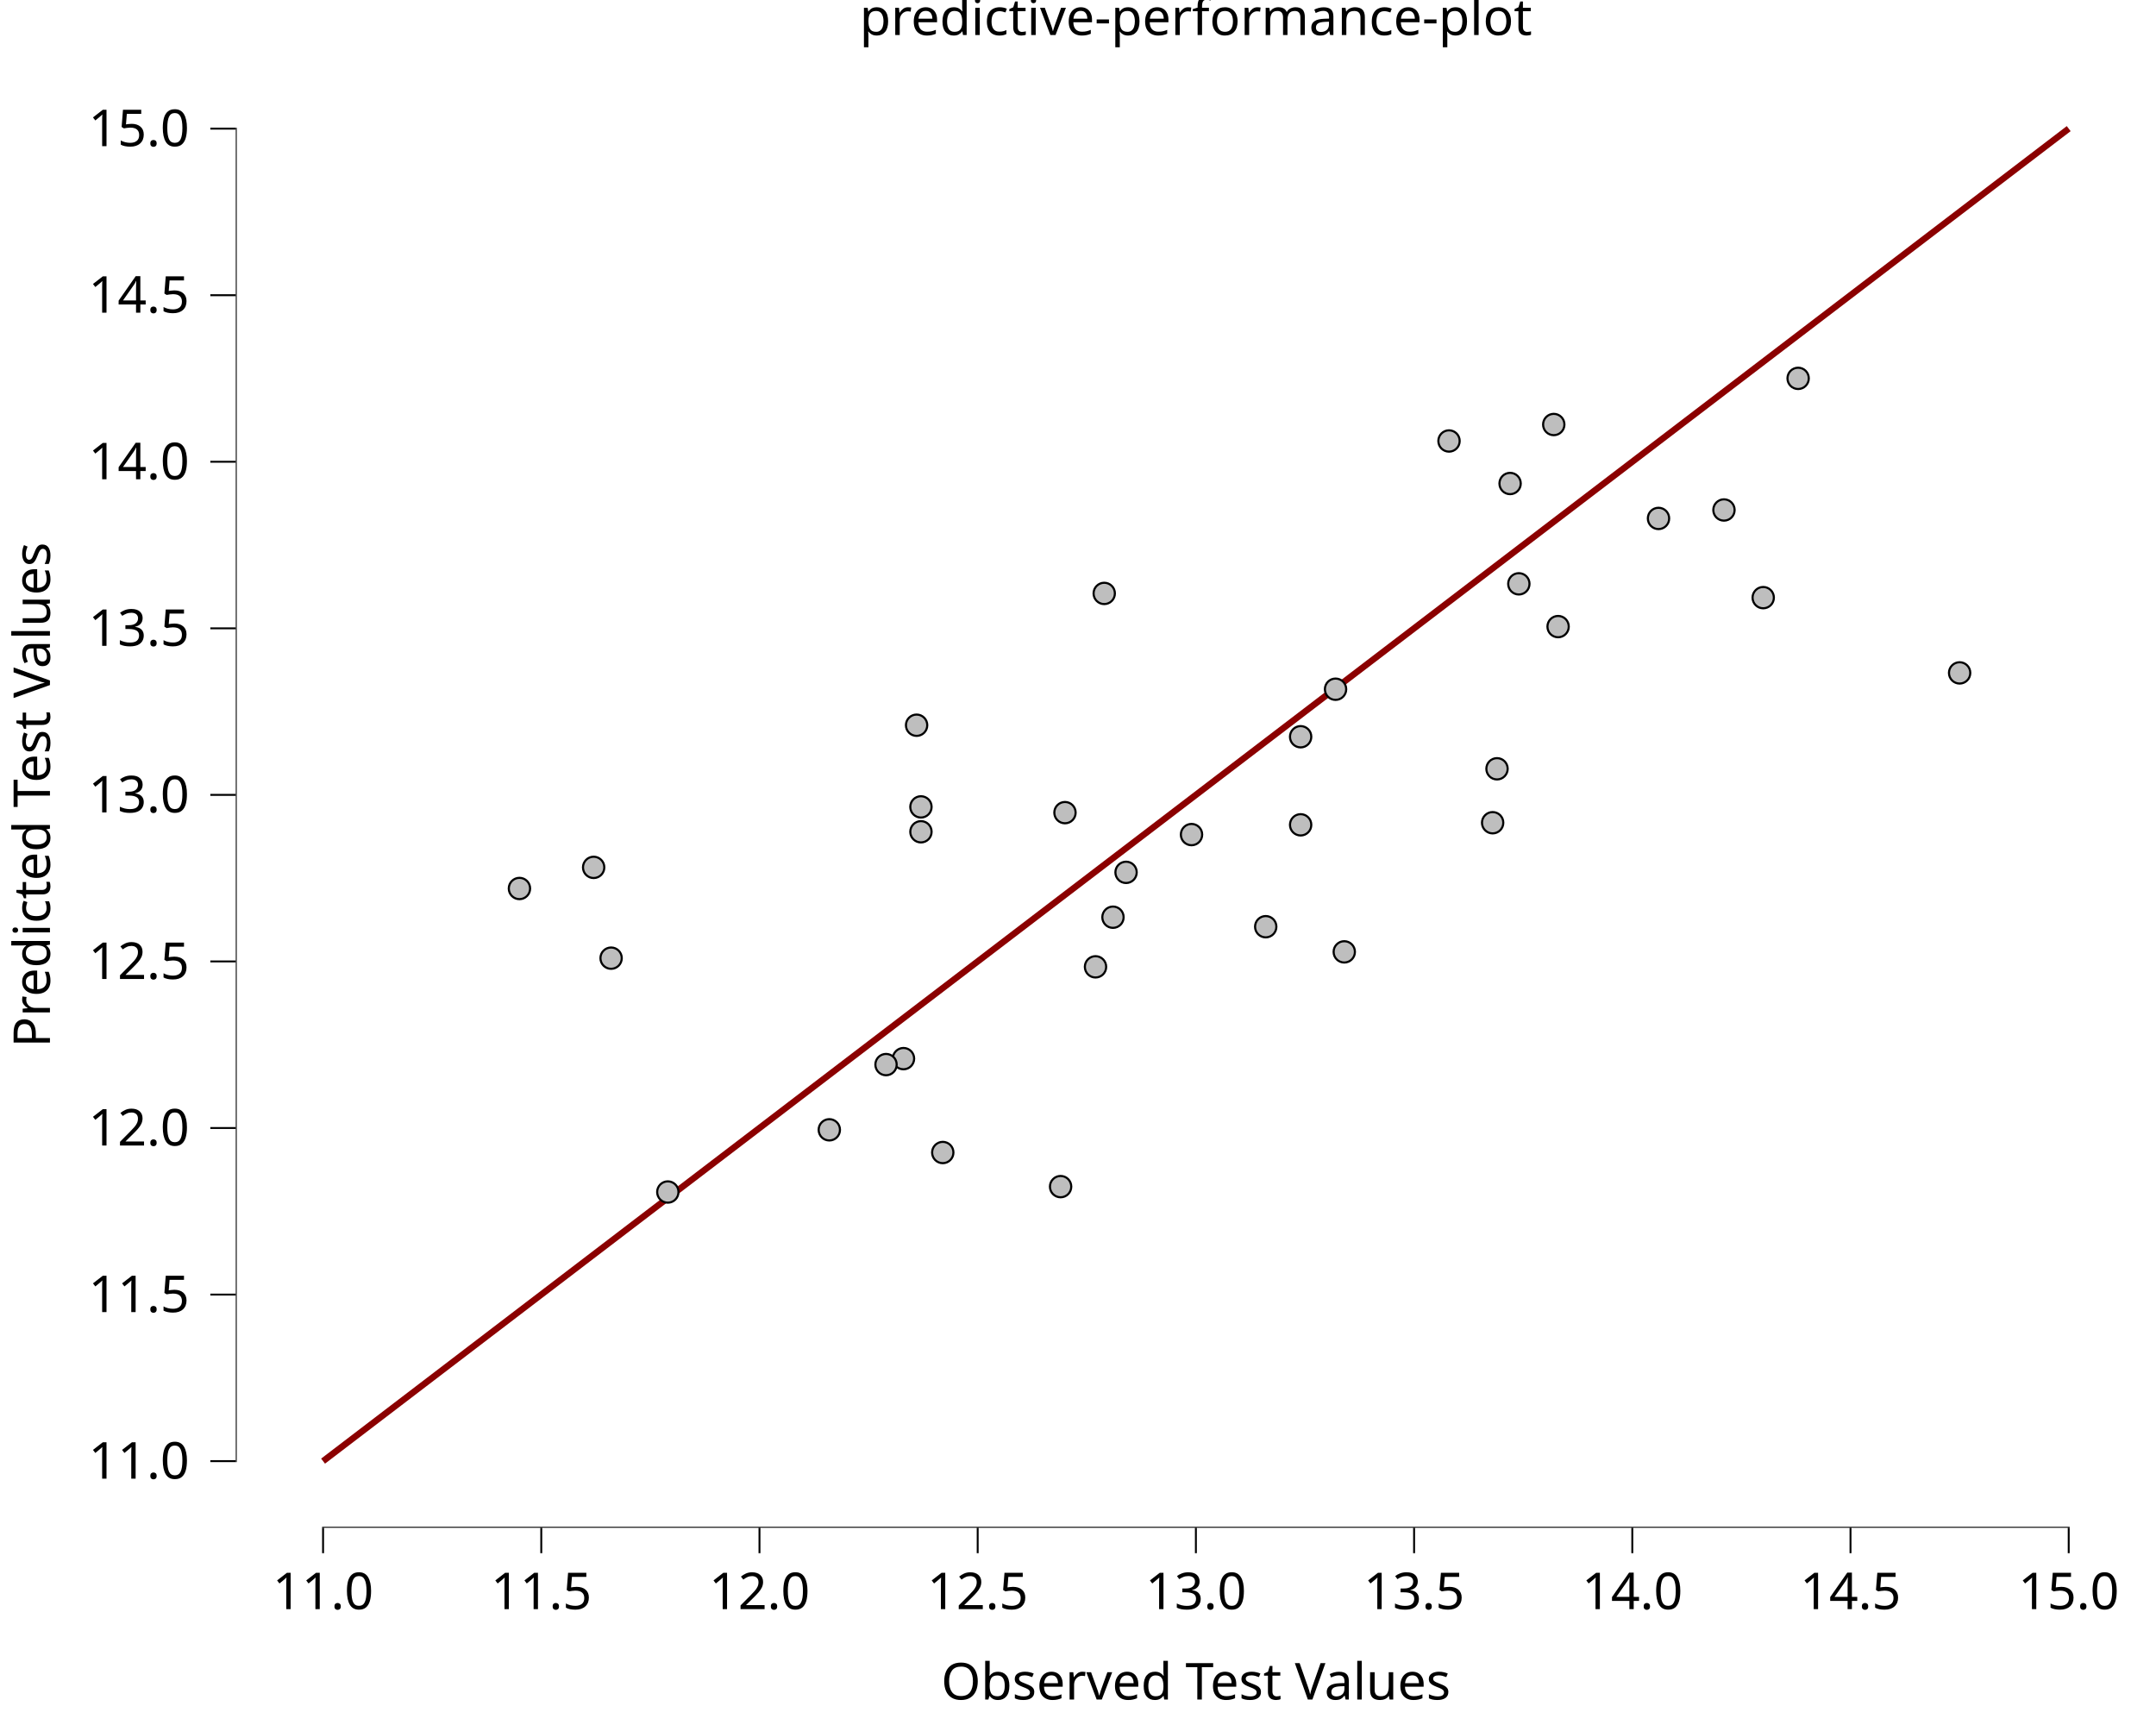
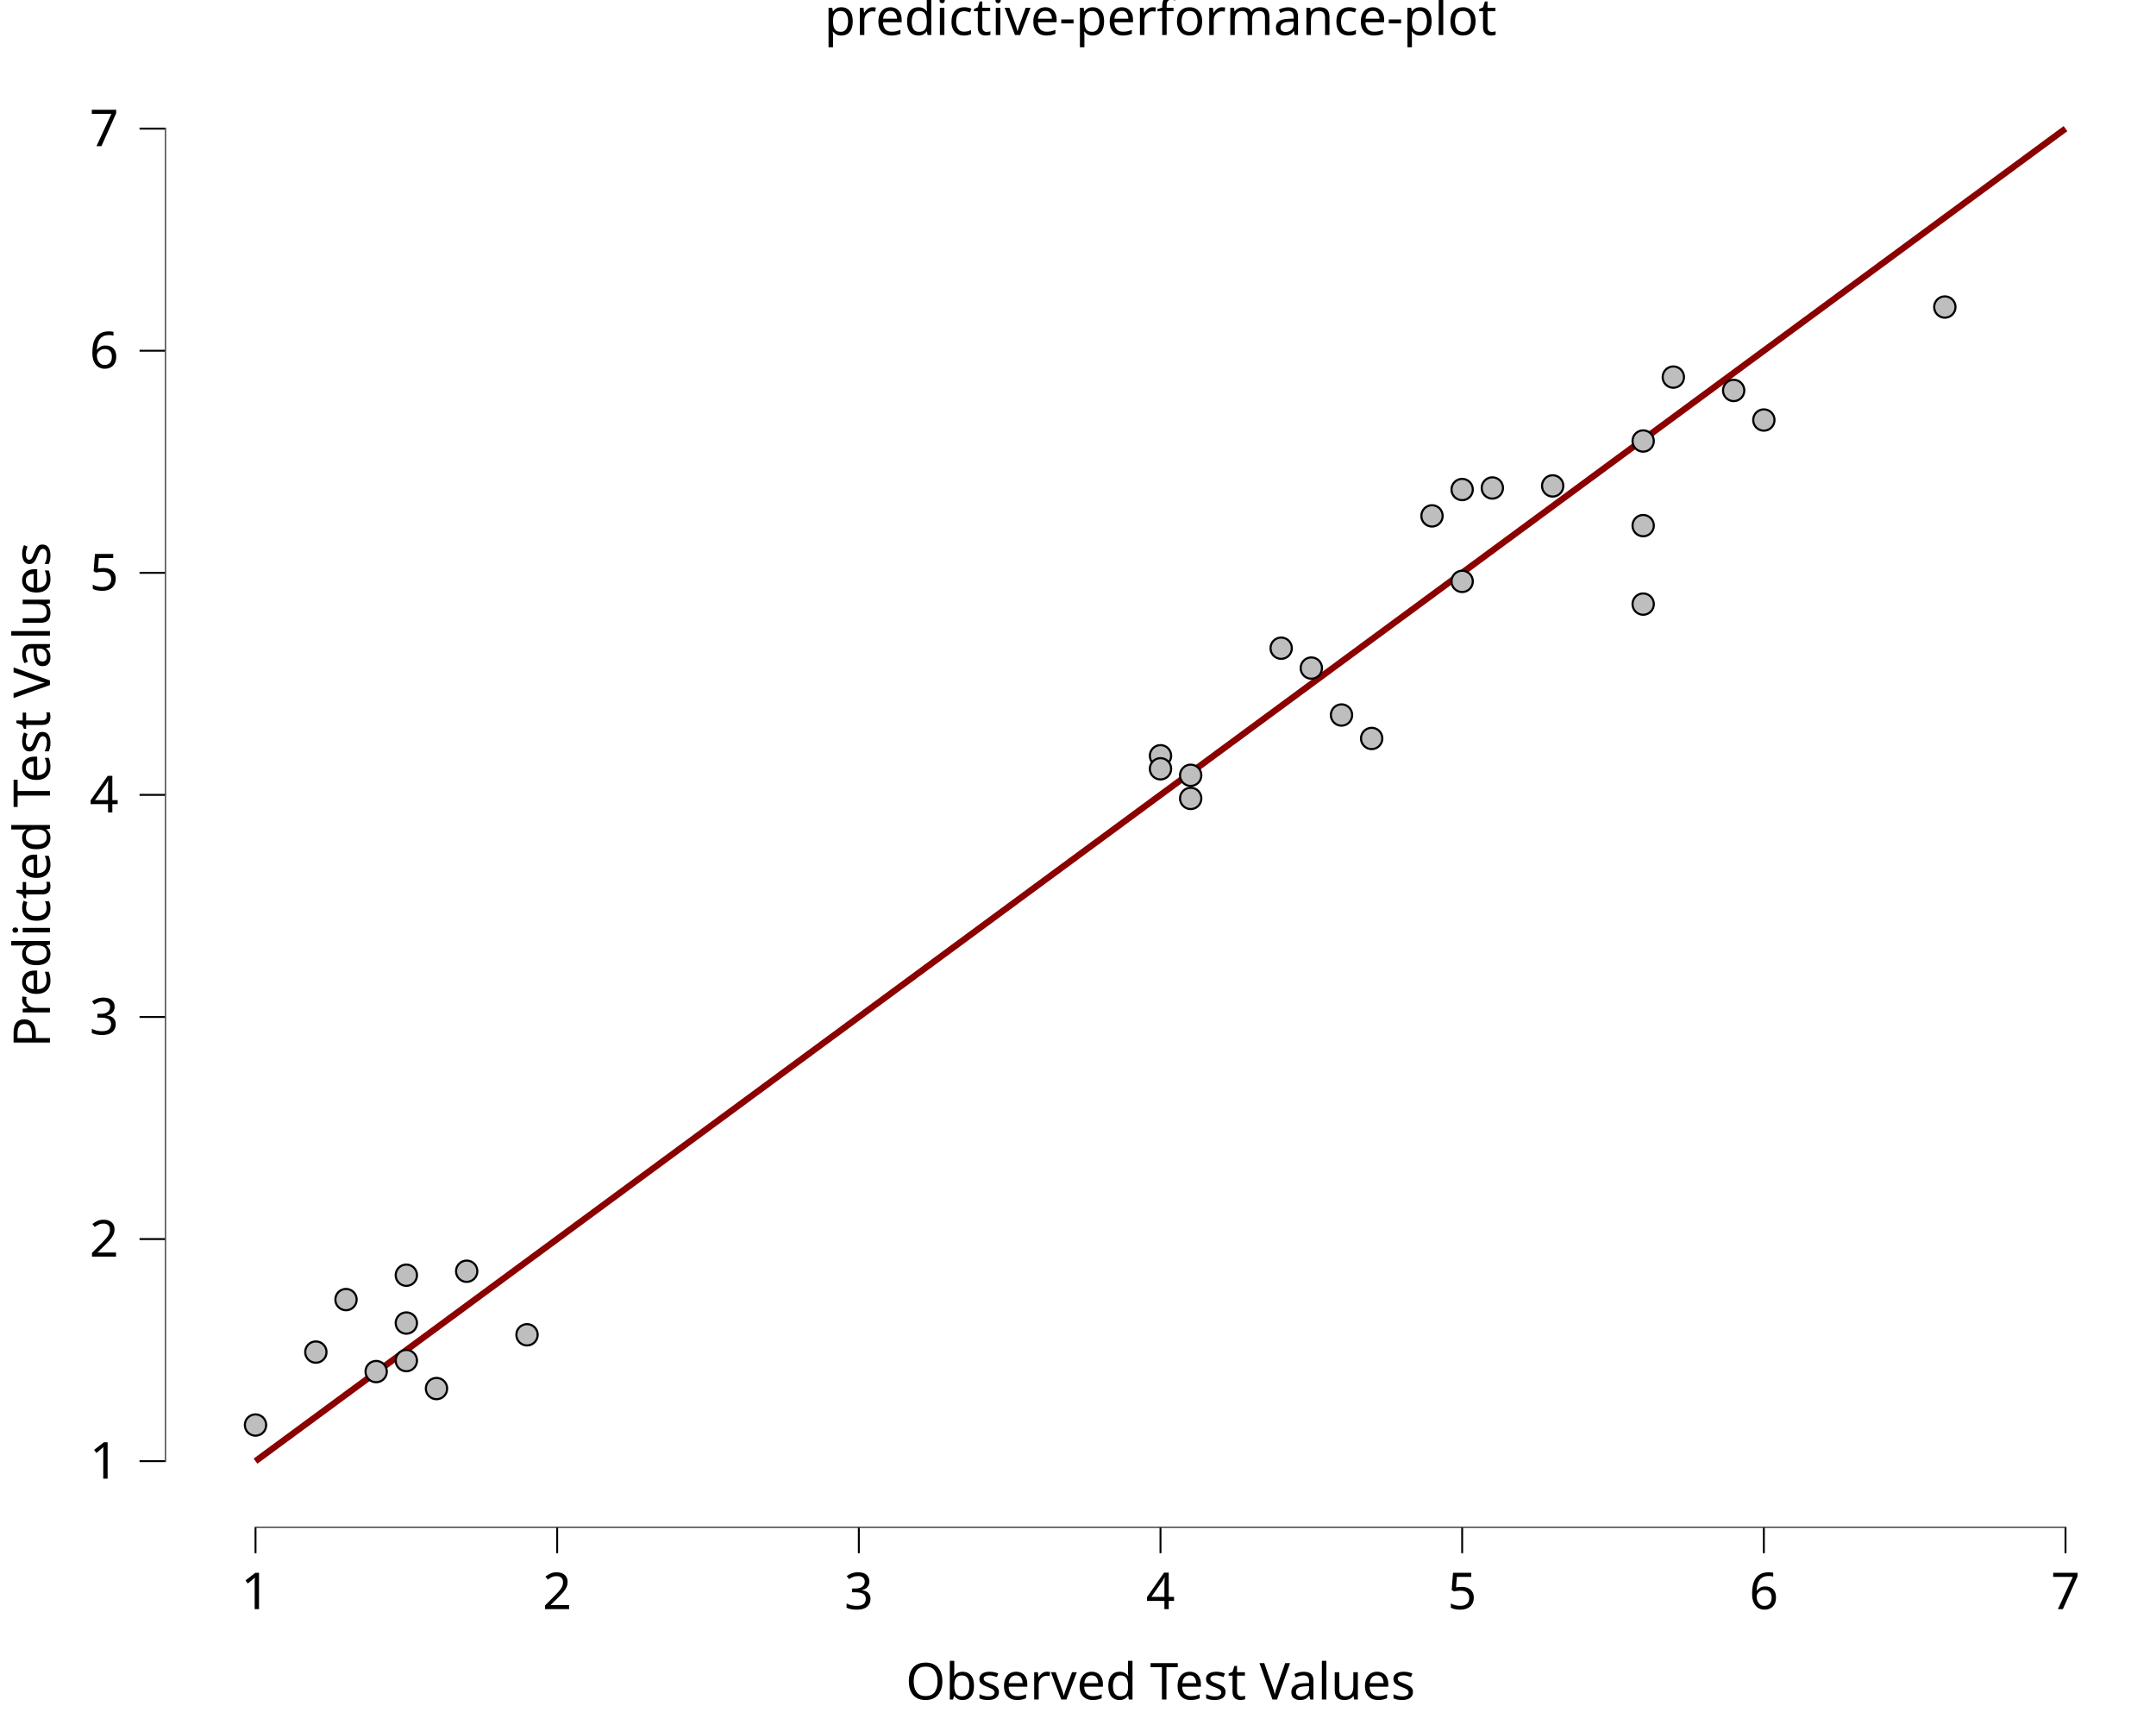
<svg xmlns="http://www.w3.org/2000/svg" class="svglite" data-engine-version="2.0" width="720.00pt" height="576.00pt" viewBox="0 0 720.00 576.00">
  <defs>
    <style type="text/css">
    .svglite line, .svglite polyline, .svglite polygon, .svglite path, .svglite rect, .svglite circle {
      fill: none;
      stroke: #000000;
      stroke-linecap: round;
      stroke-linejoin: round;
      stroke-miterlimit: 10.00;
    }
  </style>
  </defs>
  <rect width="100%" height="100%" style="stroke: none; fill: #FFFFFF;" />
  <defs>
    <clipPath id="cpMC4wMHw3MjAuMDB8MC4wMHw1NzYuMDA=">
      <rect x="0.00" y="0.00" width="720.00" height="576.00" />
    </clipPath>
  </defs>
  <g clip-path="url(#cpMC4wMHw3MjAuMDB8MC4wMHw1NzYuMDA=)">
    <rect x="-0" y="0.00" width="720.00" height="576.00" style="stroke-width: 10.67; stroke: none;" />
  </g>
  <defs>
-     <clipPath id="cpNzguNzR8NzIwLjAwfDIwLjcxfDUxMC4xNA==">
-       <rect x="78.74" y="20.71" width="641.26" height="489.43" />
+     <clipPath id="cpNTUuMTF8NzIwLjAwfDIwLjcxfDUxMC4xNA==">
+       <rect x="55.11" y="20.71" width="664.89" height="489.43" />
    </clipPath>
  </defs>
-   <g clip-path="url(#cpNzguNzR8NzIwLjAwfDIwLjcxfDUxMC4xNA==)">
-     <rect x="78.74" y="20.71" width="641.26" height="489.43" style="stroke-width: 10.67; stroke: none;" />
-     <polyline points="107.89,487.89 690.85,42.95 " style="stroke-width: 2.13; stroke: #8B0000; stroke-linecap: butt;" />
-     <circle cx="434.35" cy="275.42" r="3.56" style="stroke-width: 0.71; fill: #BEBEBE;" />
-     <circle cx="553.86" cy="173.11" r="3.56" style="stroke-width: 0.71; fill: #BEBEBE;" />
-     <circle cx="654.42" cy="224.69" r="3.56" style="stroke-width: 0.71; fill: #BEBEBE;" />
-     <circle cx="600.49" cy="126.34" r="3.56" style="stroke-width: 0.71; fill: #BEBEBE;" />
-     <circle cx="588.83" cy="199.56" r="3.56" style="stroke-width: 0.71; fill: #BEBEBE;" />
-     <circle cx="520.33" cy="209.23" r="3.56" style="stroke-width: 0.71; fill: #BEBEBE;" />
-     <circle cx="483.90" cy="147.25" r="3.56" style="stroke-width: 0.71; fill: #BEBEBE;" />
-     <circle cx="498.47" cy="274.72" r="3.56" style="stroke-width: 0.71; fill: #BEBEBE;" />
-     <circle cx="434.35" cy="246.01" r="3.56" style="stroke-width: 0.71; fill: #BEBEBE;" />
-     <circle cx="575.72" cy="170.29" r="3.56" style="stroke-width: 0.71; fill: #BEBEBE;" />
-     <circle cx="518.88" cy="141.75" r="3.56" style="stroke-width: 0.71; fill: #BEBEBE;" />
-     <circle cx="507.22" cy="194.95" r="3.56" style="stroke-width: 0.71; fill: #BEBEBE;" />
-     <circle cx="504.30" cy="161.45" r="3.56" style="stroke-width: 0.71; fill: #BEBEBE;" />
-     <circle cx="307.55" cy="269.43" r="3.56" style="stroke-width: 0.71; fill: #BEBEBE;" />
-     <circle cx="448.92" cy="317.84" r="3.56" style="stroke-width: 0.71; fill: #BEBEBE;" />
-     <circle cx="397.91" cy="278.68" r="3.56" style="stroke-width: 0.71; fill: #BEBEBE;" />
-     <circle cx="204.08" cy="319.94" r="3.56" style="stroke-width: 0.71; fill: #BEBEBE;" />
-     <circle cx="301.72" cy="353.49" r="3.56" style="stroke-width: 0.71; fill: #BEBEBE;" />
-     <circle cx="276.95" cy="377.26" r="3.56" style="stroke-width: 0.71; fill: #BEBEBE;" />
-     <circle cx="354.19" cy="396.23" r="3.56" style="stroke-width: 0.71; fill: #BEBEBE;" />
-     <circle cx="198.25" cy="289.63" r="3.56" style="stroke-width: 0.71; fill: #BEBEBE;" />
-     <circle cx="307.55" cy="277.74" r="3.56" style="stroke-width: 0.71; fill: #BEBEBE;" />
-     <circle cx="295.89" cy="355.48" r="3.56" style="stroke-width: 0.71; fill: #BEBEBE;" />
-     <circle cx="314.84" cy="384.84" r="3.56" style="stroke-width: 0.71; fill: #BEBEBE;" />
-     <circle cx="365.85" cy="322.84" r="3.56" style="stroke-width: 0.71; fill: #BEBEBE;" />
-     <circle cx="173.47" cy="296.68" r="3.56" style="stroke-width: 0.71; fill: #BEBEBE;" />
-     <circle cx="223.02" cy="398.03" r="3.56" style="stroke-width: 0.71; fill: #BEBEBE;" />
-     <circle cx="371.68" cy="306.27" r="3.56" style="stroke-width: 0.71; fill: #BEBEBE;" />
-     <circle cx="355.65" cy="271.35" r="3.56" style="stroke-width: 0.71; fill: #BEBEBE;" />
-     <circle cx="376.05" cy="291.29" r="3.56" style="stroke-width: 0.71; fill: #BEBEBE;" />
-     <circle cx="422.69" cy="309.44" r="3.56" style="stroke-width: 0.71; fill: #BEBEBE;" />
-     <circle cx="446.01" cy="230.14" r="3.56" style="stroke-width: 0.71; fill: #BEBEBE;" />
-     <circle cx="368.76" cy="198.15" r="3.56" style="stroke-width: 0.71; fill: #BEBEBE;" />
-     <circle cx="306.10" cy="242.16" r="3.56" style="stroke-width: 0.71; fill: #BEBEBE;" />
-     <circle cx="499.93" cy="256.71" r="3.56" style="stroke-width: 0.71; fill: #BEBEBE;" />
-     <line x1="107.57" y1="510.14" x2="691.17" y2="510.14" style="stroke-width: 0.64; stroke-linecap: butt;" />
-     <line x1="78.74" y1="488.21" x2="78.74" y2="42.64" style="stroke-width: 0.64; stroke-linecap: butt;" />
-     <rect x="78.74" y="20.71" width="641.26" height="489.43" style="stroke-width: 0.00; stroke: none;" />
+   <g clip-path="url(#cpNTUuMTF8NzIwLjAwfDIwLjcxfDUxMC4xNA==)">
+     <rect x="55.11" y="20.71" width="664.89" height="489.43" style="stroke-width: 10.67; stroke: none;" />
+     <polyline points="85.33,487.89 689.78,42.95 " style="stroke-width: 2.13; stroke: #8B0000; stroke-linecap: butt;" />
+     <circle cx="125.62" cy="457.99" r="3.56" style="stroke-width: 0.71; fill: #BEBEBE;" />
+     <circle cx="135.70" cy="441.78" r="3.56" style="stroke-width: 0.71; fill: #BEBEBE;" />
+     <circle cx="145.77" cy="463.66" r="3.56" style="stroke-width: 0.71; fill: #BEBEBE;" />
+     <circle cx="115.55" cy="433.95" r="3.56" style="stroke-width: 0.71; fill: #BEBEBE;" />
+     <circle cx="155.85" cy="424.48" r="3.56" style="stroke-width: 0.71; fill: #BEBEBE;" />
+     <circle cx="85.33" cy="475.84" r="3.56" style="stroke-width: 0.71; fill: #BEBEBE;" />
+     <circle cx="135.70" cy="425.81" r="3.56" style="stroke-width: 0.71; fill: #BEBEBE;" />
+     <circle cx="135.70" cy="454.32" r="3.56" style="stroke-width: 0.71; fill: #BEBEBE;" />
+     <circle cx="105.48" cy="451.48" r="3.56" style="stroke-width: 0.71; fill: #BEBEBE;" />
+     <circle cx="176.00" cy="445.70" r="3.56" style="stroke-width: 0.71; fill: #BEBEBE;" />
+     <circle cx="437.92" cy="223.08" r="3.56" style="stroke-width: 0.71; fill: #BEBEBE;" />
+     <circle cx="387.55" cy="252.36" r="3.56" style="stroke-width: 0.71; fill: #BEBEBE;" />
+     <circle cx="458.07" cy="246.58" r="3.56" style="stroke-width: 0.71; fill: #BEBEBE;" />
+     <circle cx="427.85" cy="216.44" r="3.56" style="stroke-width: 0.71; fill: #BEBEBE;" />
+     <circle cx="397.63" cy="266.60" r="3.56" style="stroke-width: 0.71; fill: #BEBEBE;" />
+     <circle cx="448.00" cy="238.75" r="3.56" style="stroke-width: 0.71; fill: #BEBEBE;" />
+     <circle cx="387.55" cy="256.71" r="3.56" style="stroke-width: 0.71; fill: #BEBEBE;" />
+     <circle cx="397.63" cy="258.88" r="3.56" style="stroke-width: 0.71; fill: #BEBEBE;" />
+     <circle cx="548.74" cy="175.51" r="3.56" style="stroke-width: 0.71; fill: #BEBEBE;" />
+     <circle cx="649.48" cy="102.52" r="3.56" style="stroke-width: 0.71; fill: #BEBEBE;" />
+     <circle cx="518.52" cy="162.25" r="3.56" style="stroke-width: 0.71; fill: #BEBEBE;" />
+     <circle cx="498.37" cy="162.94" r="3.56" style="stroke-width: 0.71; fill: #BEBEBE;" />
+     <circle cx="488.29" cy="194.13" r="3.56" style="stroke-width: 0.71; fill: #BEBEBE;" />
+     <circle cx="558.81" cy="125.92" r="3.56" style="stroke-width: 0.71; fill: #BEBEBE;" />
+     <circle cx="478.22" cy="172.26" r="3.56" style="stroke-width: 0.71; fill: #BEBEBE;" />
+     <circle cx="589.04" cy="140.25" r="3.56" style="stroke-width: 0.71; fill: #BEBEBE;" />
+     <circle cx="548.74" cy="147.26" r="3.56" style="stroke-width: 0.71; fill: #BEBEBE;" />
+     <circle cx="548.74" cy="201.72" r="3.56" style="stroke-width: 0.71; fill: #BEBEBE;" />
+     <circle cx="578.96" cy="130.38" r="3.56" style="stroke-width: 0.71; fill: #BEBEBE;" />
+     <circle cx="488.29" cy="163.46" r="3.56" style="stroke-width: 0.71; fill: #BEBEBE;" />
+     <line x1="85.01" y1="510.14" x2="690.10" y2="510.14" style="stroke-width: 0.64; stroke-linecap: butt;" />
+     <line x1="55.11" y1="488.21" x2="55.11" y2="42.64" style="stroke-width: 0.64; stroke-linecap: butt;" />
+     <rect x="55.11" y="20.71" width="664.89" height="489.43" style="stroke-width: 0.00; stroke: none;" />
  </g>
  <g clip-path="url(#cpMC4wMHw3MjAuMDB8MC4wMHw1NzYuMDA=)">
-     <polyline points="78.74,510.14 78.74,20.71 " style="stroke-width: 0.00; stroke: none; stroke-linecap: butt;" />
-     <text x="63.26" y="493.74" text-anchor="end" style="font-size: 17.00px; font-family: sans;" textLength="33.09px" lengthAdjust="spacingAndGlyphs">11.0</text>
-     <text x="63.26" y="438.13" text-anchor="end" style="font-size: 17.00px; font-family: sans;" textLength="33.09px" lengthAdjust="spacingAndGlyphs">11.5</text>
-     <text x="63.26" y="382.51" text-anchor="end" style="font-size: 17.00px; font-family: sans;" textLength="33.09px" lengthAdjust="spacingAndGlyphs">12.0</text>
-     <text x="63.26" y="326.89" text-anchor="end" style="font-size: 17.00px; font-family: sans;" textLength="33.09px" lengthAdjust="spacingAndGlyphs">12.5</text>
-     <text x="63.26" y="271.27" text-anchor="end" style="font-size: 17.00px; font-family: sans;" textLength="33.09px" lengthAdjust="spacingAndGlyphs">13.0</text>
-     <text x="63.26" y="215.66" text-anchor="end" style="font-size: 17.00px; font-family: sans;" textLength="33.09px" lengthAdjust="spacingAndGlyphs">13.5</text>
-     <text x="63.26" y="160.04" text-anchor="end" style="font-size: 17.00px; font-family: sans;" textLength="33.09px" lengthAdjust="spacingAndGlyphs">14.0</text>
-     <text x="63.26" y="104.42" text-anchor="end" style="font-size: 17.00px; font-family: sans;" textLength="33.09px" lengthAdjust="spacingAndGlyphs">14.5</text>
-     <text x="63.26" y="48.80" text-anchor="end" style="font-size: 17.00px; font-family: sans;" textLength="33.09px" lengthAdjust="spacingAndGlyphs">15.0</text>
-     <polyline points="70.24,487.89 78.74,487.89 " style="stroke-width: 0.64; stroke-linecap: butt;" />
-     <polyline points="70.24,432.28 78.74,432.28 " style="stroke-width: 0.64; stroke-linecap: butt;" />
-     <polyline points="70.24,376.66 78.74,376.66 " style="stroke-width: 0.64; stroke-linecap: butt;" />
-     <polyline points="70.24,321.04 78.74,321.04 " style="stroke-width: 0.64; stroke-linecap: butt;" />
-     <polyline points="70.24,265.42 78.74,265.42 " style="stroke-width: 0.64; stroke-linecap: butt;" />
-     <polyline points="70.24,209.81 78.74,209.81 " style="stroke-width: 0.64; stroke-linecap: butt;" />
-     <polyline points="70.24,154.19 78.74,154.19 " style="stroke-width: 0.64; stroke-linecap: butt;" />
-     <polyline points="70.24,98.57 78.74,98.57 " style="stroke-width: 0.64; stroke-linecap: butt;" />
-     <polyline points="70.24,42.95 78.74,42.95 " style="stroke-width: 0.64; stroke-linecap: butt;" />
-     <polyline points="78.74,510.14 720.00,510.14 " style="stroke-width: 0.00; stroke: none; stroke-linecap: butt;" />
-     <polyline points="107.89,518.64 107.89,510.14 " style="stroke-width: 0.64; stroke-linecap: butt;" />
-     <polyline points="180.76,518.64 180.76,510.14 " style="stroke-width: 0.64; stroke-linecap: butt;" />
-     <polyline points="253.63,518.64 253.63,510.14 " style="stroke-width: 0.64; stroke-linecap: butt;" />
-     <polyline points="326.50,518.64 326.50,510.14 " style="stroke-width: 0.64; stroke-linecap: butt;" />
-     <polyline points="399.37,518.64 399.37,510.14 " style="stroke-width: 0.64; stroke-linecap: butt;" />
-     <polyline points="472.24,518.64 472.24,510.14 " style="stroke-width: 0.64; stroke-linecap: butt;" />
-     <polyline points="545.11,518.64 545.11,510.14 " style="stroke-width: 0.64; stroke-linecap: butt;" />
-     <polyline points="617.98,518.64 617.98,510.14 " style="stroke-width: 0.64; stroke-linecap: butt;" />
-     <polyline points="690.85,518.64 690.85,510.14 " style="stroke-width: 0.64; stroke-linecap: butt;" />
-     <text x="107.89" y="537.32" text-anchor="middle" style="font-size: 17.00px; font-family: sans;" textLength="33.09px" lengthAdjust="spacingAndGlyphs">11.0</text>
-     <text x="180.76" y="537.32" text-anchor="middle" style="font-size: 17.00px; font-family: sans;" textLength="33.09px" lengthAdjust="spacingAndGlyphs">11.5</text>
-     <text x="253.63" y="537.32" text-anchor="middle" style="font-size: 17.00px; font-family: sans;" textLength="33.09px" lengthAdjust="spacingAndGlyphs">12.0</text>
-     <text x="326.50" y="537.32" text-anchor="middle" style="font-size: 17.00px; font-family: sans;" textLength="33.09px" lengthAdjust="spacingAndGlyphs">12.5</text>
-     <text x="399.37" y="537.32" text-anchor="middle" style="font-size: 17.00px; font-family: sans;" textLength="33.09px" lengthAdjust="spacingAndGlyphs">13.0</text>
-     <text x="472.24" y="537.32" text-anchor="middle" style="font-size: 17.00px; font-family: sans;" textLength="33.09px" lengthAdjust="spacingAndGlyphs">13.5</text>
-     <text x="545.11" y="537.32" text-anchor="middle" style="font-size: 17.00px; font-family: sans;" textLength="33.09px" lengthAdjust="spacingAndGlyphs">14.0</text>
-     <text x="617.98" y="537.32" text-anchor="middle" style="font-size: 17.00px; font-family: sans;" textLength="33.09px" lengthAdjust="spacingAndGlyphs">14.5</text>
-     <text x="690.85" y="537.32" text-anchor="middle" style="font-size: 17.00px; font-family: sans;" textLength="33.09px" lengthAdjust="spacingAndGlyphs">15.0</text>
-     <text x="399.37" y="567.49" text-anchor="middle" style="font-size: 17.00px; font-family: sans;" textLength="168.23px" lengthAdjust="spacingAndGlyphs">Observed Test Values</text>
+     <polyline points="55.11,510.14 55.11,20.71 " style="stroke-width: 0.00; stroke: none; stroke-linecap: butt;" />
+     <text x="39.63" y="493.74" text-anchor="end" style="font-size: 17.00px; font-family: sans;" textLength="9.46px" lengthAdjust="spacingAndGlyphs">1</text>
+     <text x="39.63" y="419.59" text-anchor="end" style="font-size: 17.00px; font-family: sans;" textLength="9.46px" lengthAdjust="spacingAndGlyphs">2</text>
+     <text x="39.63" y="345.43" text-anchor="end" style="font-size: 17.00px; font-family: sans;" textLength="9.46px" lengthAdjust="spacingAndGlyphs">3</text>
+     <text x="39.63" y="271.27" text-anchor="end" style="font-size: 17.00px; font-family: sans;" textLength="9.46px" lengthAdjust="spacingAndGlyphs">4</text>
+     <text x="39.63" y="197.12" text-anchor="end" style="font-size: 17.00px; font-family: sans;" textLength="9.46px" lengthAdjust="spacingAndGlyphs">5</text>
+     <text x="39.63" y="122.96" text-anchor="end" style="font-size: 17.00px; font-family: sans;" textLength="9.46px" lengthAdjust="spacingAndGlyphs">6</text>
+     <text x="39.63" y="48.80" text-anchor="end" style="font-size: 17.00px; font-family: sans;" textLength="9.46px" lengthAdjust="spacingAndGlyphs">7</text>
+     <polyline points="46.60,487.89 55.11,487.89 " style="stroke-width: 0.64; stroke-linecap: butt;" />
+     <polyline points="46.60,413.74 55.11,413.74 " style="stroke-width: 0.64; stroke-linecap: butt;" />
+     <polyline points="46.60,339.58 55.11,339.58 " style="stroke-width: 0.64; stroke-linecap: butt;" />
+     <polyline points="46.60,265.42 55.11,265.42 " style="stroke-width: 0.64; stroke-linecap: butt;" />
+     <polyline points="46.60,191.27 55.11,191.27 " style="stroke-width: 0.64; stroke-linecap: butt;" />
+     <polyline points="46.60,117.11 55.11,117.11 " style="stroke-width: 0.64; stroke-linecap: butt;" />
+     <polyline points="46.60,42.95 55.11,42.95 " style="stroke-width: 0.64; stroke-linecap: butt;" />
+     <polyline points="55.11,510.14 720.00,510.14 " style="stroke-width: 0.00; stroke: none; stroke-linecap: butt;" />
+     <polyline points="85.33,518.64 85.33,510.14 " style="stroke-width: 0.64; stroke-linecap: butt;" />
+     <polyline points="186.07,518.64 186.07,510.14 " style="stroke-width: 0.64; stroke-linecap: butt;" />
+     <polyline points="286.81,518.64 286.81,510.14 " style="stroke-width: 0.64; stroke-linecap: butt;" />
+     <polyline points="387.55,518.64 387.55,510.14 " style="stroke-width: 0.64; stroke-linecap: butt;" />
+     <polyline points="488.29,518.64 488.29,510.14 " style="stroke-width: 0.64; stroke-linecap: butt;" />
+     <polyline points="589.04,518.64 589.04,510.14 " style="stroke-width: 0.64; stroke-linecap: butt;" />
+     <polyline points="689.78,518.64 689.78,510.14 " style="stroke-width: 0.64; stroke-linecap: butt;" />
+     <text x="85.33" y="537.32" text-anchor="middle" style="font-size: 17.00px; font-family: sans;" textLength="9.46px" lengthAdjust="spacingAndGlyphs">1</text>
+     <text x="186.07" y="537.32" text-anchor="middle" style="font-size: 17.00px; font-family: sans;" textLength="9.46px" lengthAdjust="spacingAndGlyphs">2</text>
+     <text x="286.81" y="537.32" text-anchor="middle" style="font-size: 17.00px; font-family: sans;" textLength="9.46px" lengthAdjust="spacingAndGlyphs">3</text>
+     <text x="387.55" y="537.32" text-anchor="middle" style="font-size: 17.00px; font-family: sans;" textLength="9.46px" lengthAdjust="spacingAndGlyphs">4</text>
+     <text x="488.29" y="537.32" text-anchor="middle" style="font-size: 17.00px; font-family: sans;" textLength="9.46px" lengthAdjust="spacingAndGlyphs">5</text>
+     <text x="589.04" y="537.32" text-anchor="middle" style="font-size: 17.00px; font-family: sans;" textLength="9.46px" lengthAdjust="spacingAndGlyphs">6</text>
+     <text x="689.78" y="537.32" text-anchor="middle" style="font-size: 17.00px; font-family: sans;" textLength="9.46px" lengthAdjust="spacingAndGlyphs">7</text>
+     <text x="387.55" y="567.49" text-anchor="middle" style="font-size: 17.00px; font-family: sans;" textLength="168.23px" lengthAdjust="spacingAndGlyphs">Observed Test Values</text>
    <text transform="translate(16.68,265.42) rotate(-90)" text-anchor="middle" style="font-size: 17.00px; font-family: sans;" textLength="166.33px" lengthAdjust="spacingAndGlyphs">Predicted Test Values</text>
-     <text x="399.37" y="11.70" text-anchor="middle" style="font-size: 17.00px; font-family: sans;" textLength="206.95px" lengthAdjust="spacingAndGlyphs">predictive-performance-plot</text>
+     <text x="387.55" y="11.70" text-anchor="middle" style="font-size: 17.00px; font-family: sans;" textLength="206.95px" lengthAdjust="spacingAndGlyphs">predictive-performance-plot</text>
  </g>
</svg>
